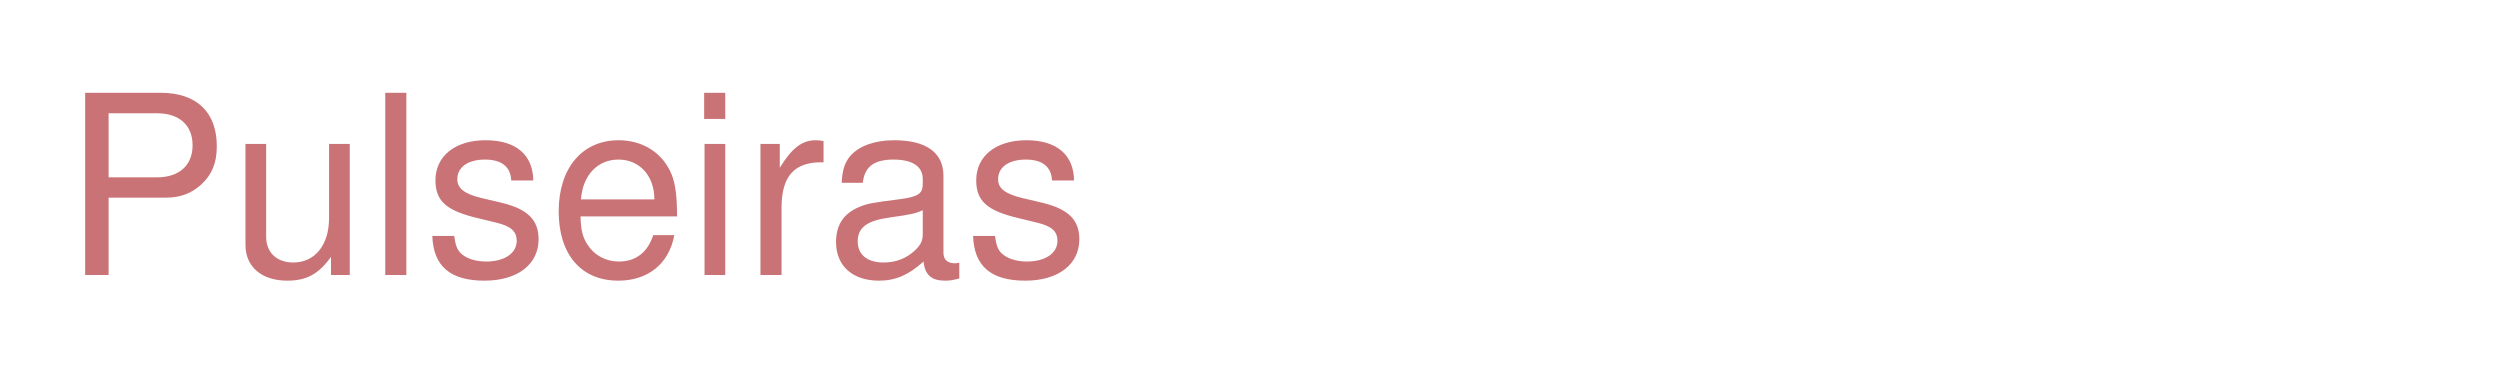
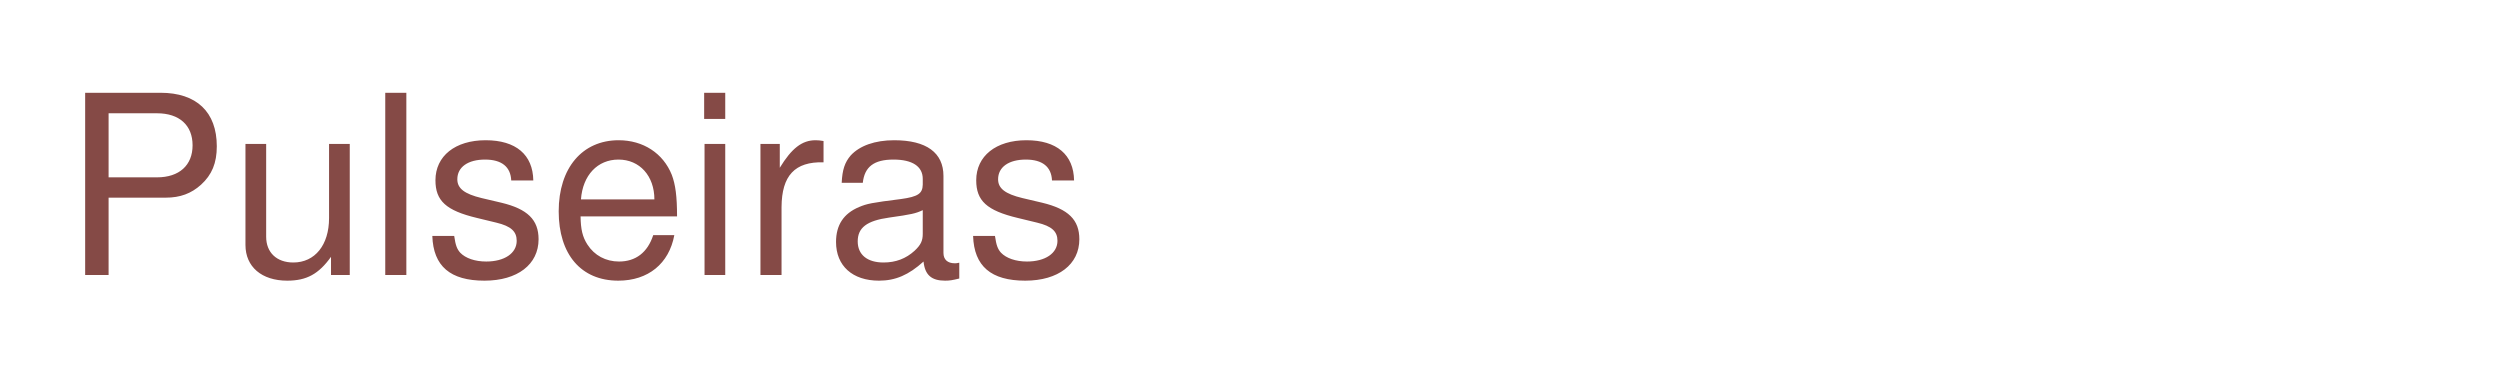
<svg xmlns="http://www.w3.org/2000/svg" version="1.1" width="200" height="30">
  <rect width="100%" height="100%" fill="transparent" />
-   <text x="5" y="22" font-family="Helvetica, sans-serif" font-size="20" text-anchor="start" fill="#c97376">
+   <text x="5" y="22" font-family="Helvetica, sans-serif" font-size="20" text-anchor="start" fill="#854a46">
        Pulseiras
    </text>
</svg>
